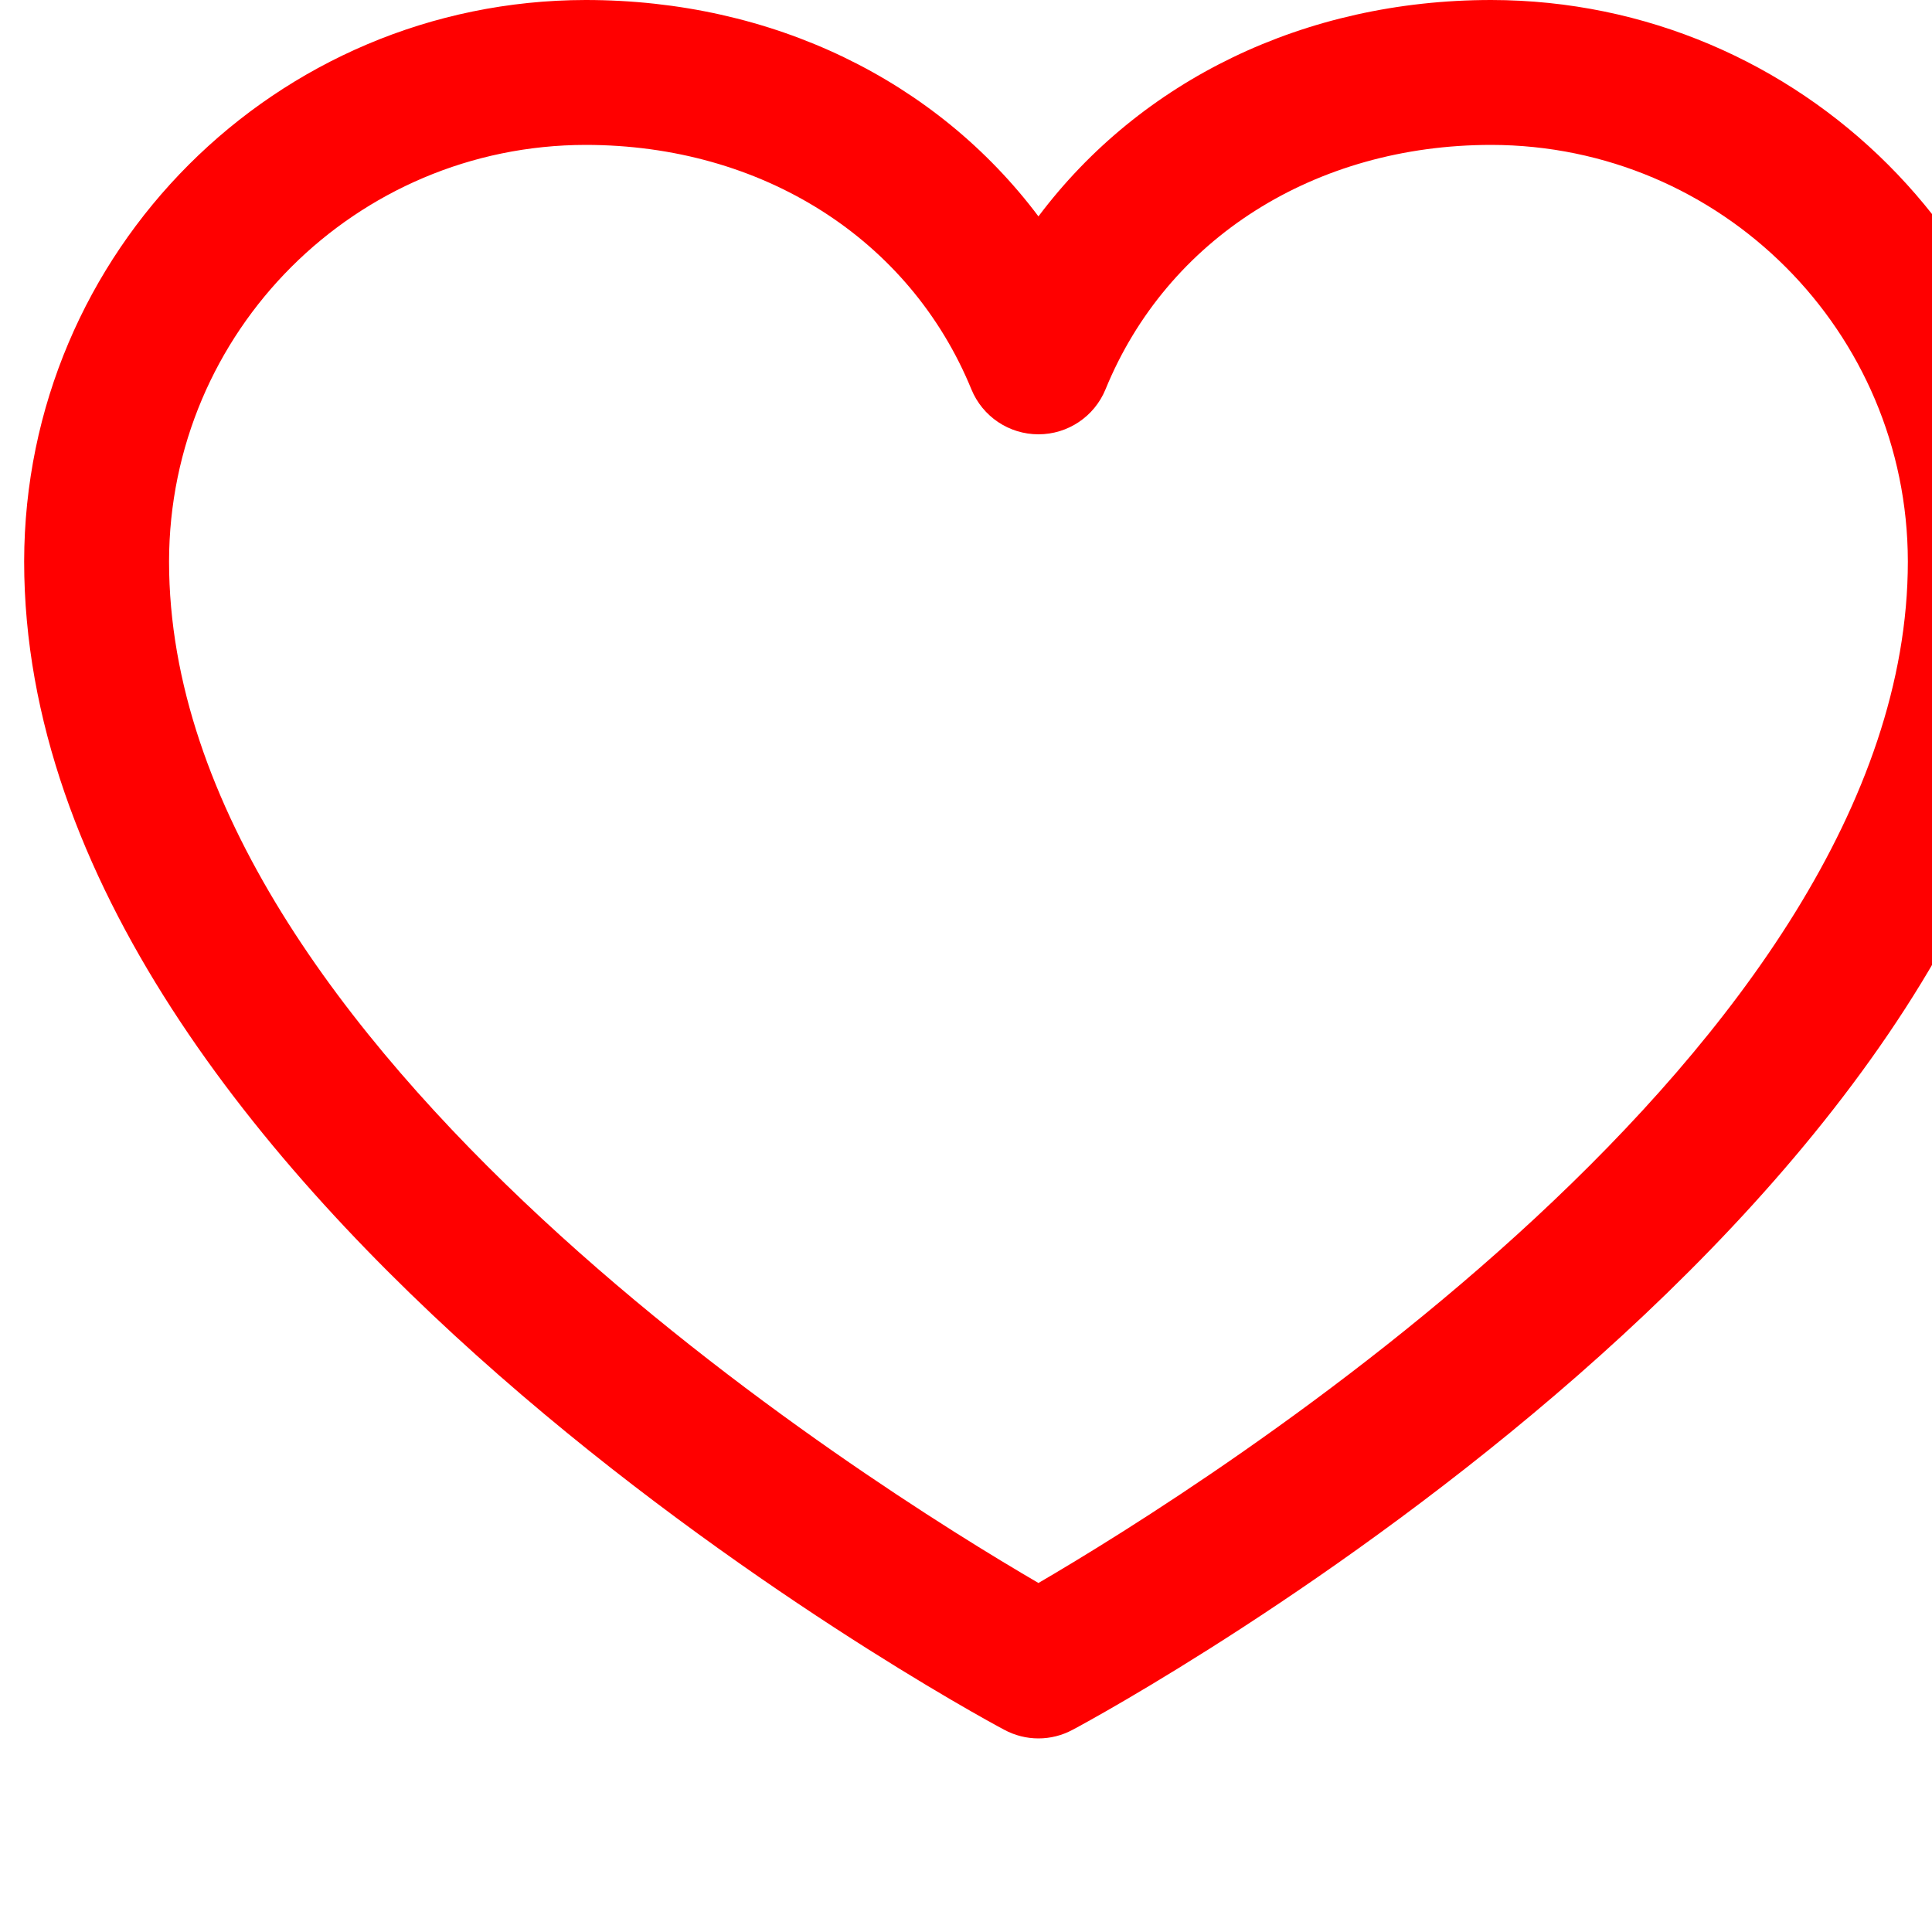
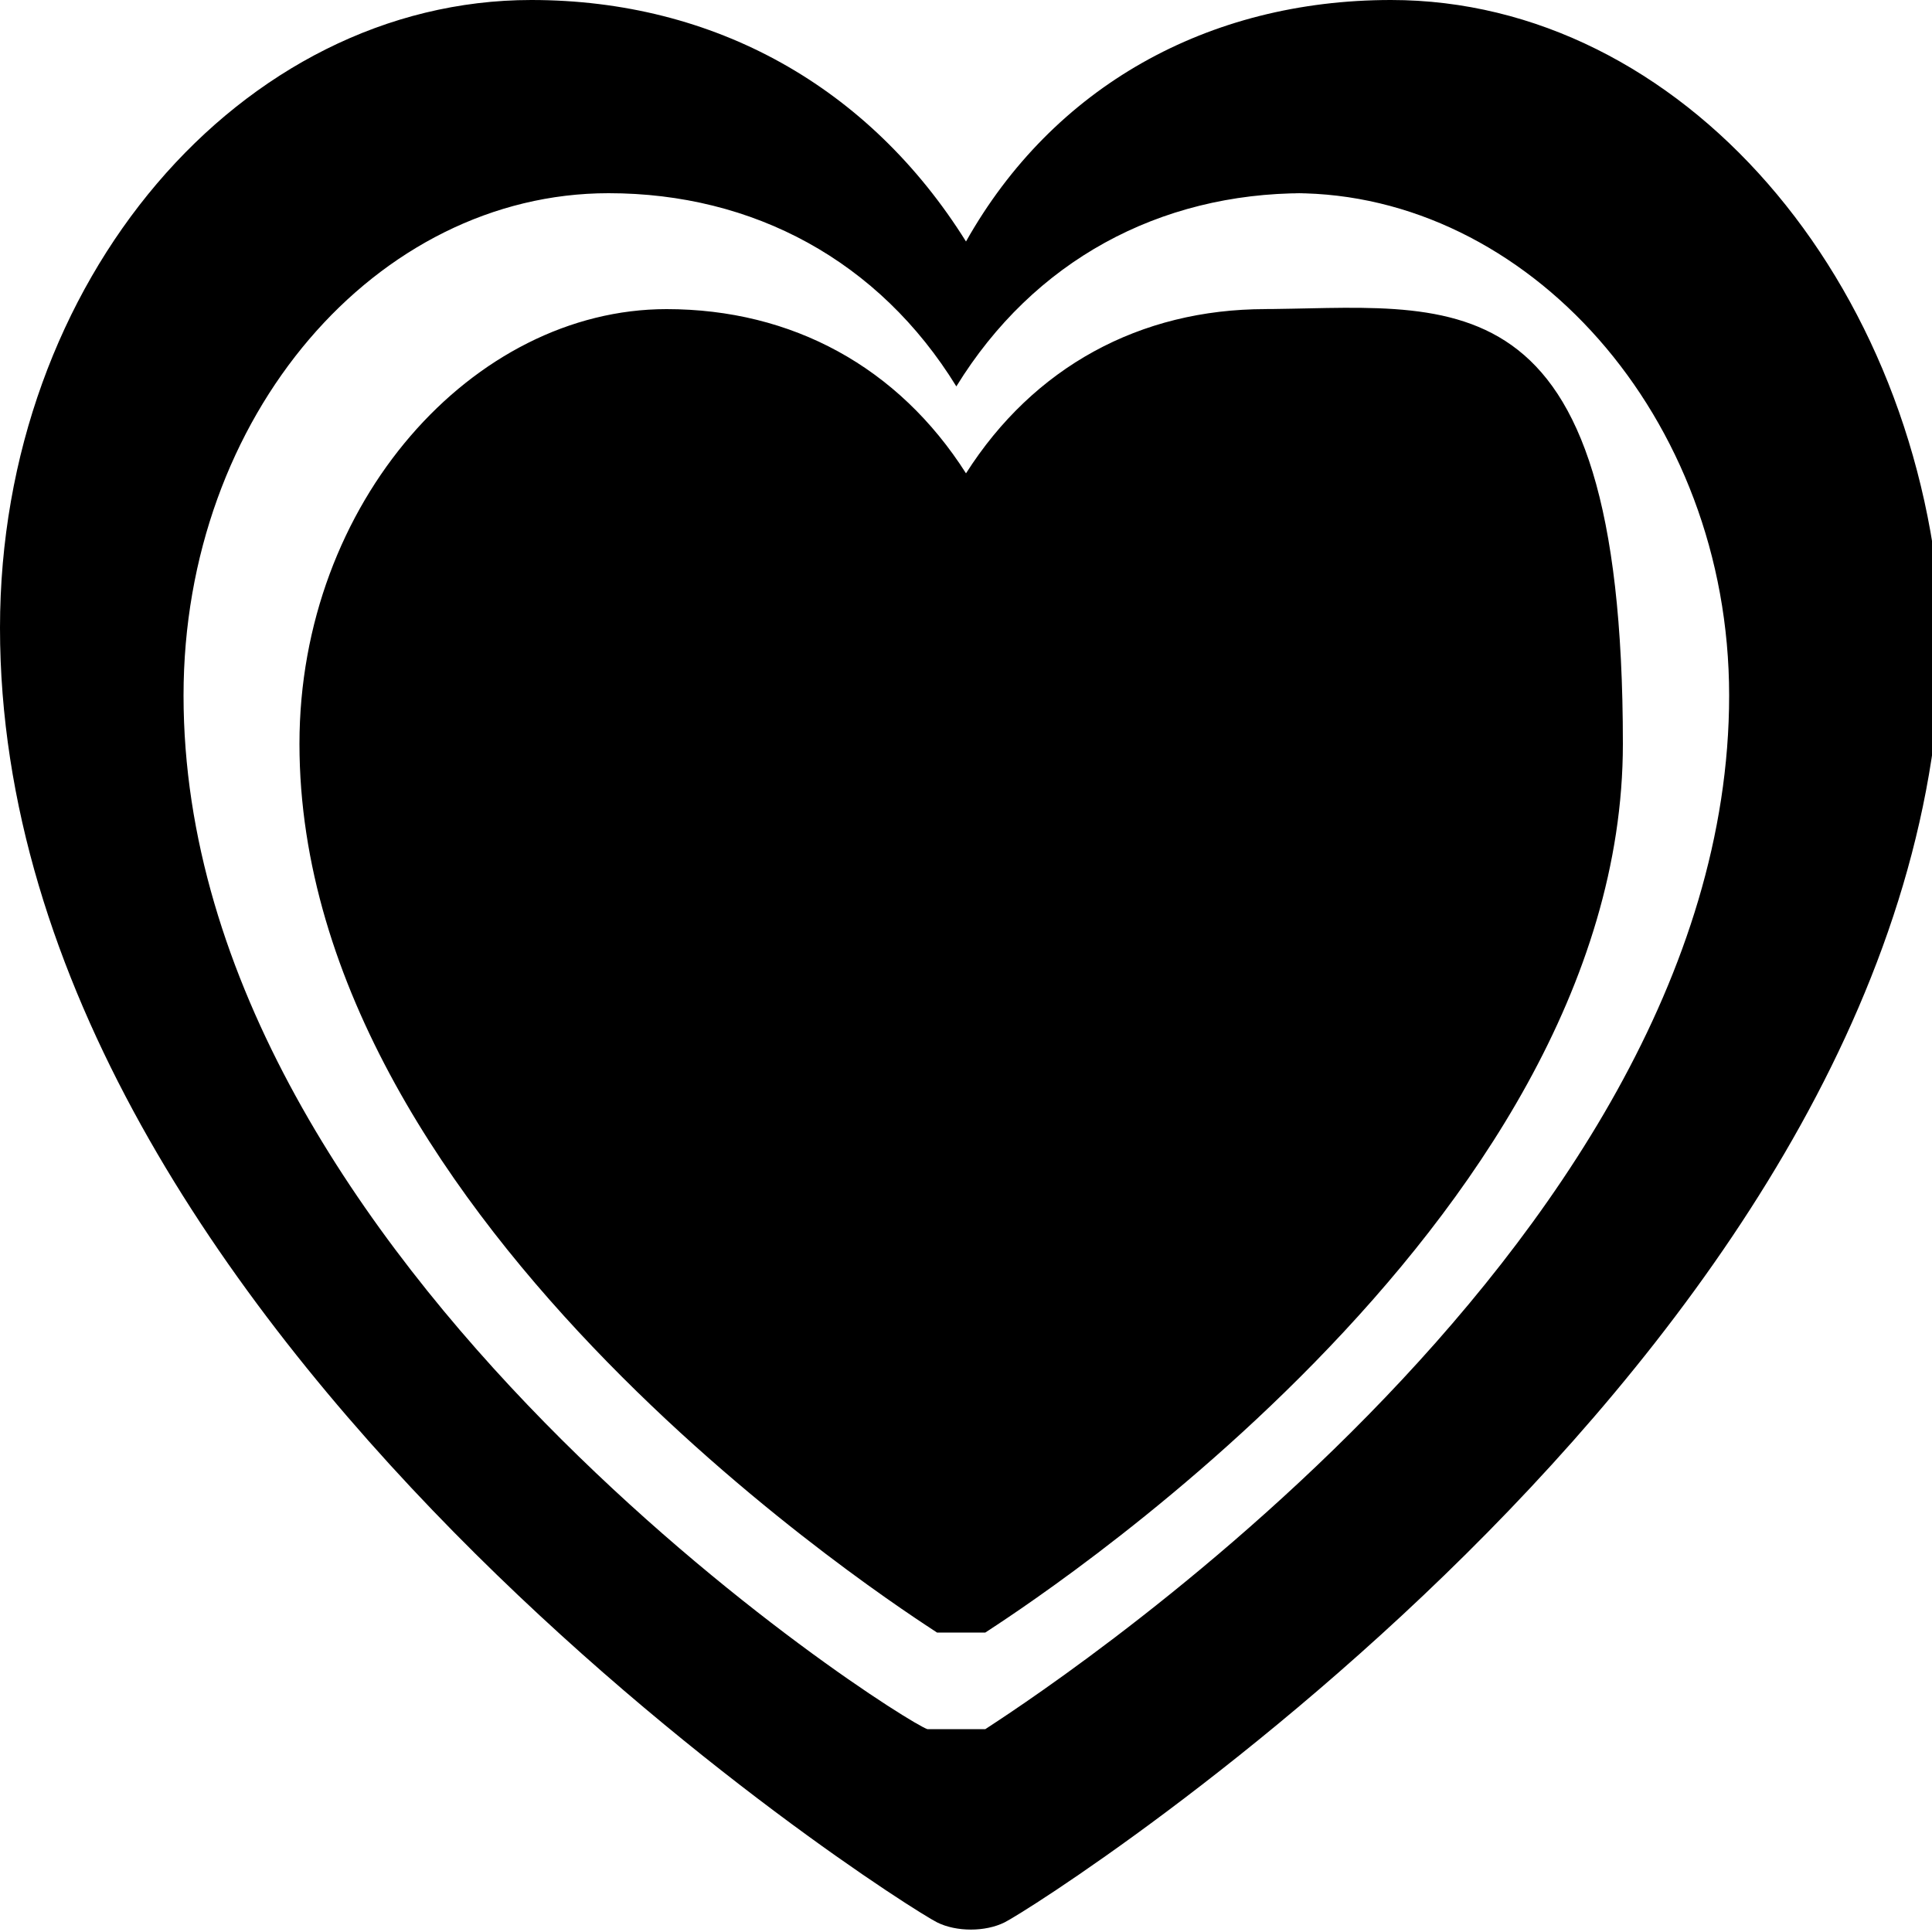
- <svg xmlns="http://www.w3.org/2000/svg" width="20" height="20" viewBox="0 0 20 20" fill="none">
-   <path fill-rule="evenodd" clip-rule="evenodd" d="M15.438 0C13.502 0 11.807 0.833 10.75 2.24C9.693 0.833 7.998 0 6.062 0C2.854 0.004 0.254 2.604 0.25 5.812C0.25 12.375 9.98 17.687 10.395 17.906C10.617 18.026 10.883 18.026 11.105 17.906C11.52 17.687 21.25 12.375 21.25 5.812C21.246 2.604 18.646 0.004 15.438 0ZM10.75 16.387C9.038 15.39 1.75 10.846 1.75 5.812C1.753 3.432 3.682 1.503 6.062 1.5C7.886 1.5 9.417 2.471 10.056 4.031C10.172 4.313 10.446 4.496 10.75 4.496C11.054 4.496 11.328 4.313 11.444 4.031C12.083 2.468 13.614 1.5 15.438 1.5C17.818 1.503 19.747 3.432 19.75 5.812C19.75 10.838 12.46 15.389 10.75 16.387Z" fill="#FF0000" />
+ <svg xmlns="http://www.w3.org/2000/svg" version="1.1" viewBox="0 0 20 20">
+   <g>
+     <g id="Calque_1">
+       <g id="Calque_1-2" data-name="Calque_1">
+         <g id="Calque_1-2">
+           <path d="M13.1,3.2c-1.3,0-2.4.6-3.1,1.7-.7-1.1-1.8-1.7-3.1-1.7-2,0-3.8,2-3.8,4.5,0,5,6.3,9,6.6,9.2h.5c.3-.2,6.6-4.2,6.6-9.2s-1.8-4.5-3.8-4.5ZM14.4,0C12.5,0,10.9.9,10,2.5,9,.9,7.4,0,5.5,0,2.5,0,0,2.9,0,6.5,0,13.8,9.3,19.7,9.7,19.9c.2.1.5.1.7,0,.4-.2,9.7-6.1,9.7-13.4C19.9,2.9,17.4,0,14.4,0ZM13.5,2c-1.5,0-2.8.7-3.6,2-.8-1.3-2.1-2-3.6-2-2.4,0-4.4,2.3-4.4,5.2,0,5.9,7.4,10.6,7.7,10.7.2,0,.4,0,.6,0,.3-.2,7.7-4.9,7.7-10.7,0-2.9-2.1-5.2-4.5-5.2Z" fill-rule="evenodd" />
+         </g>
+       </g>
+     </g>
+   </g>
</svg>
